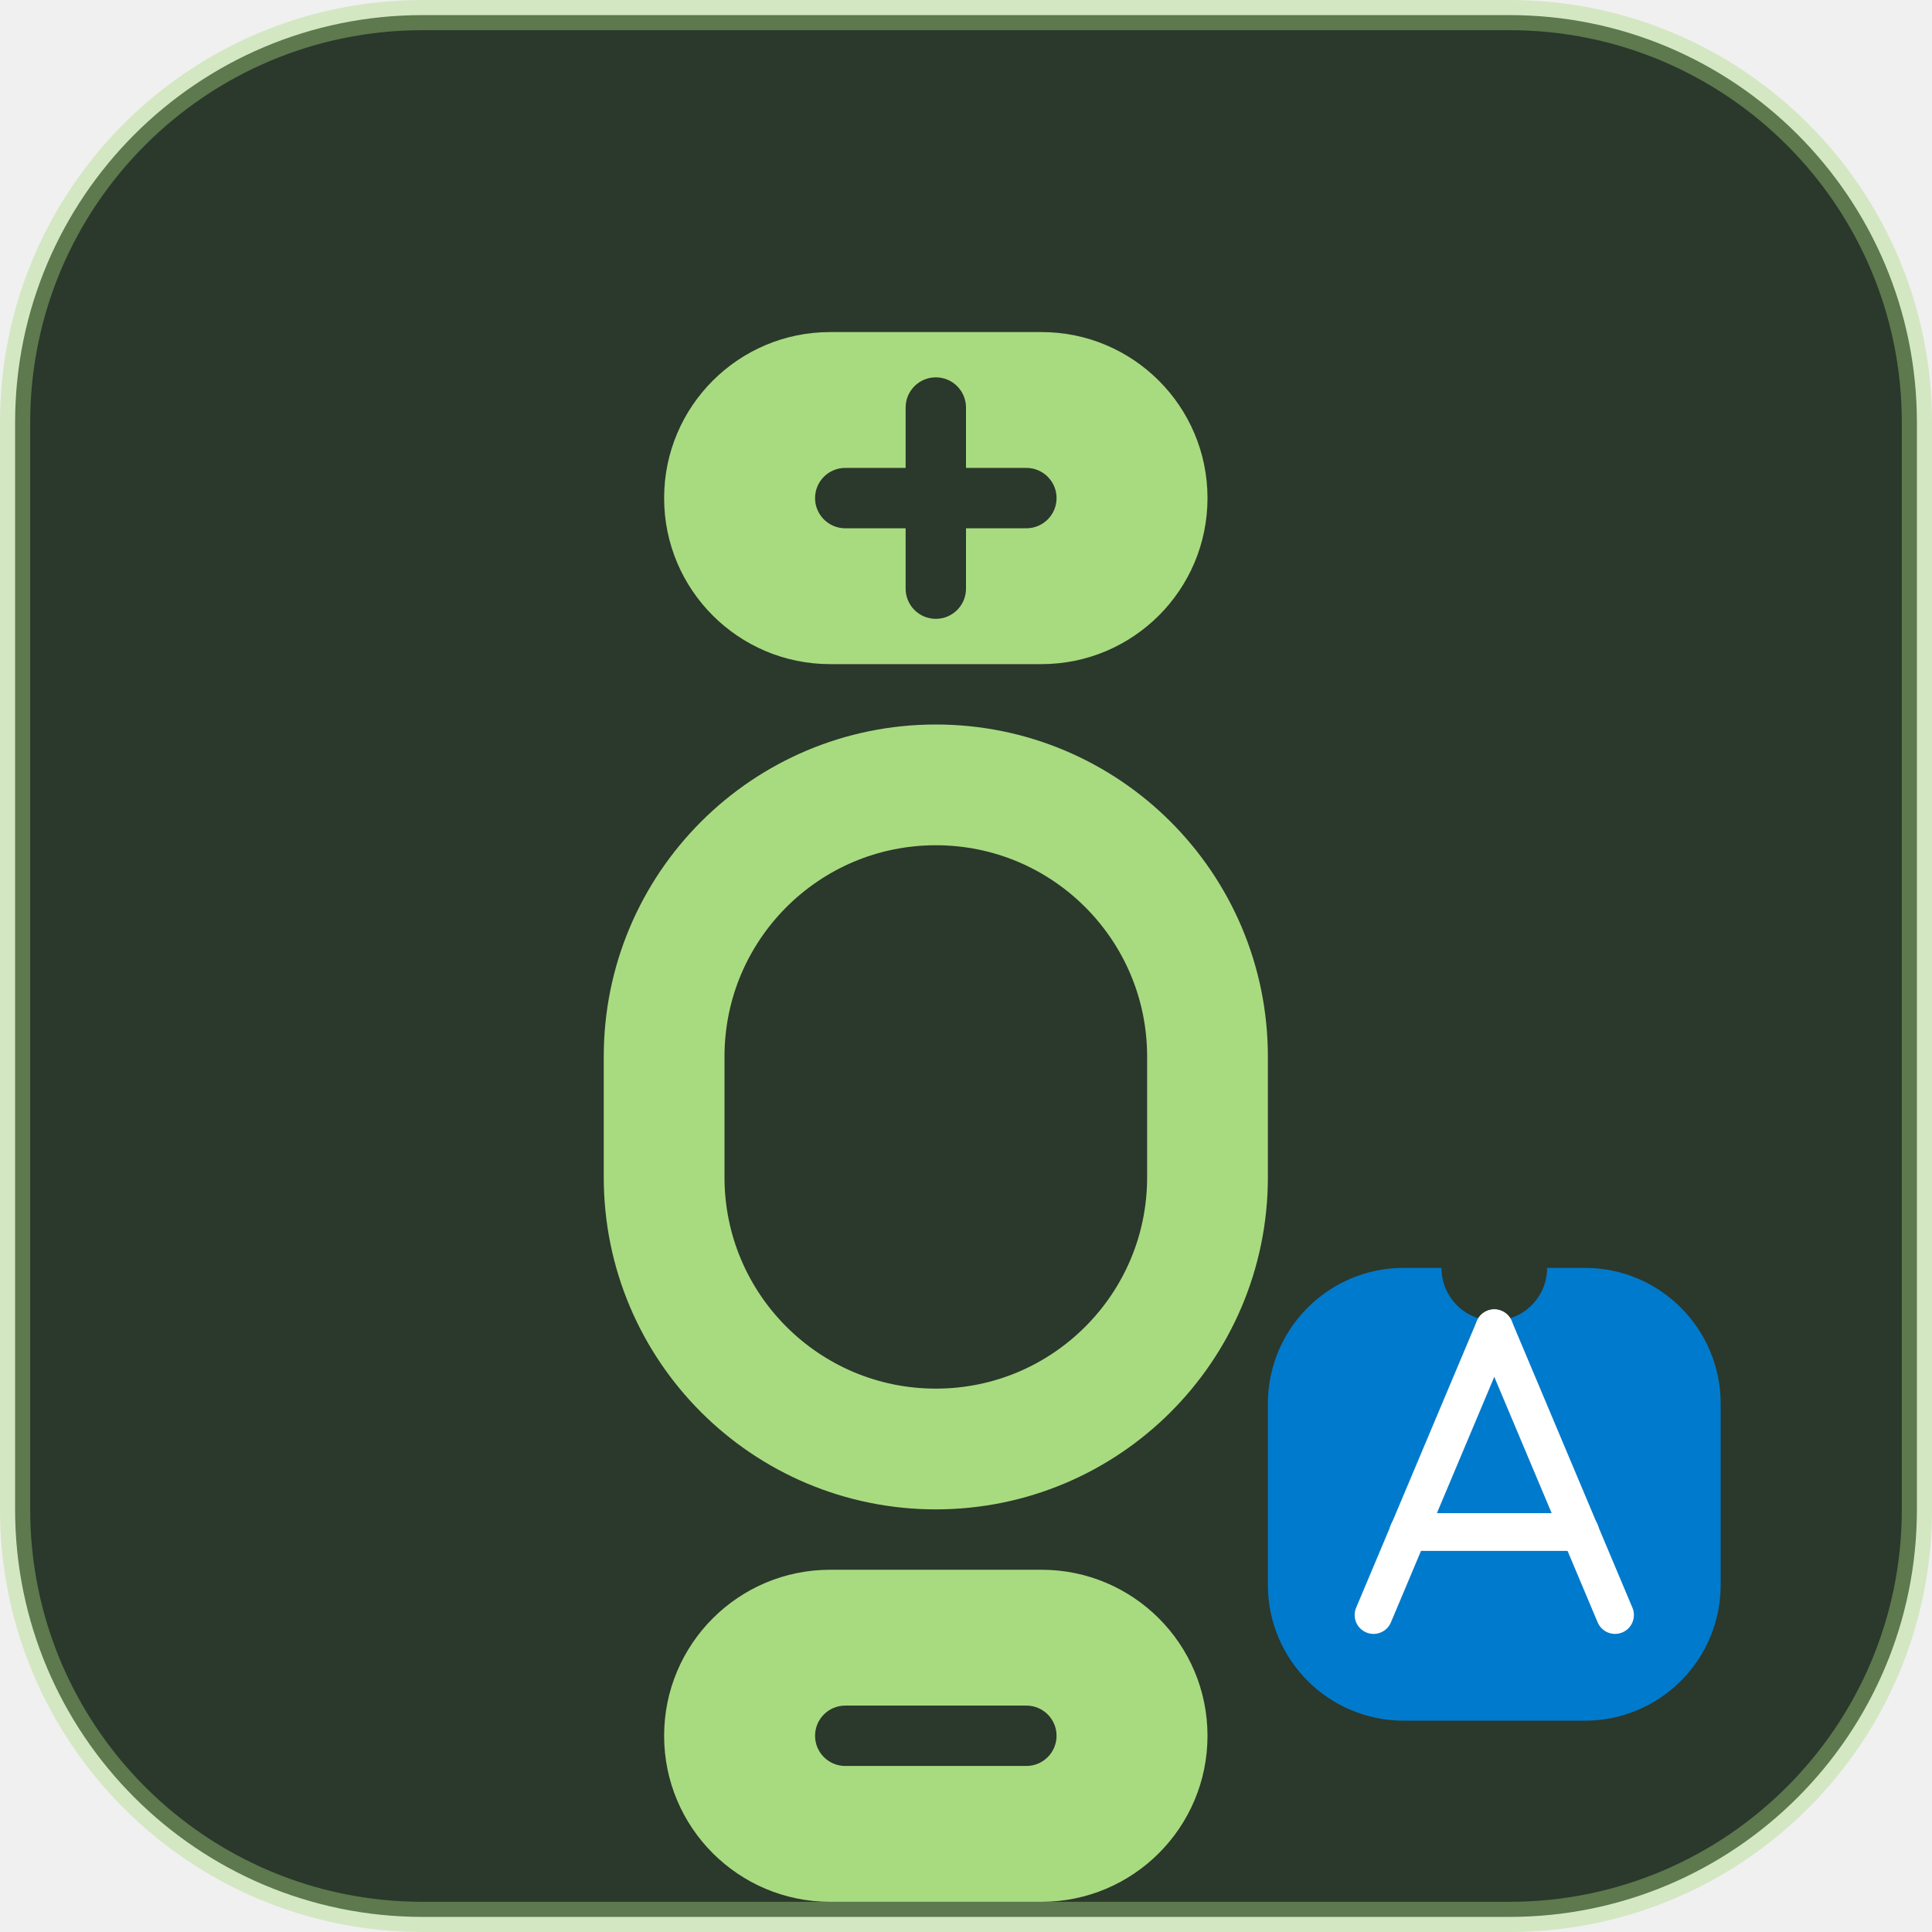
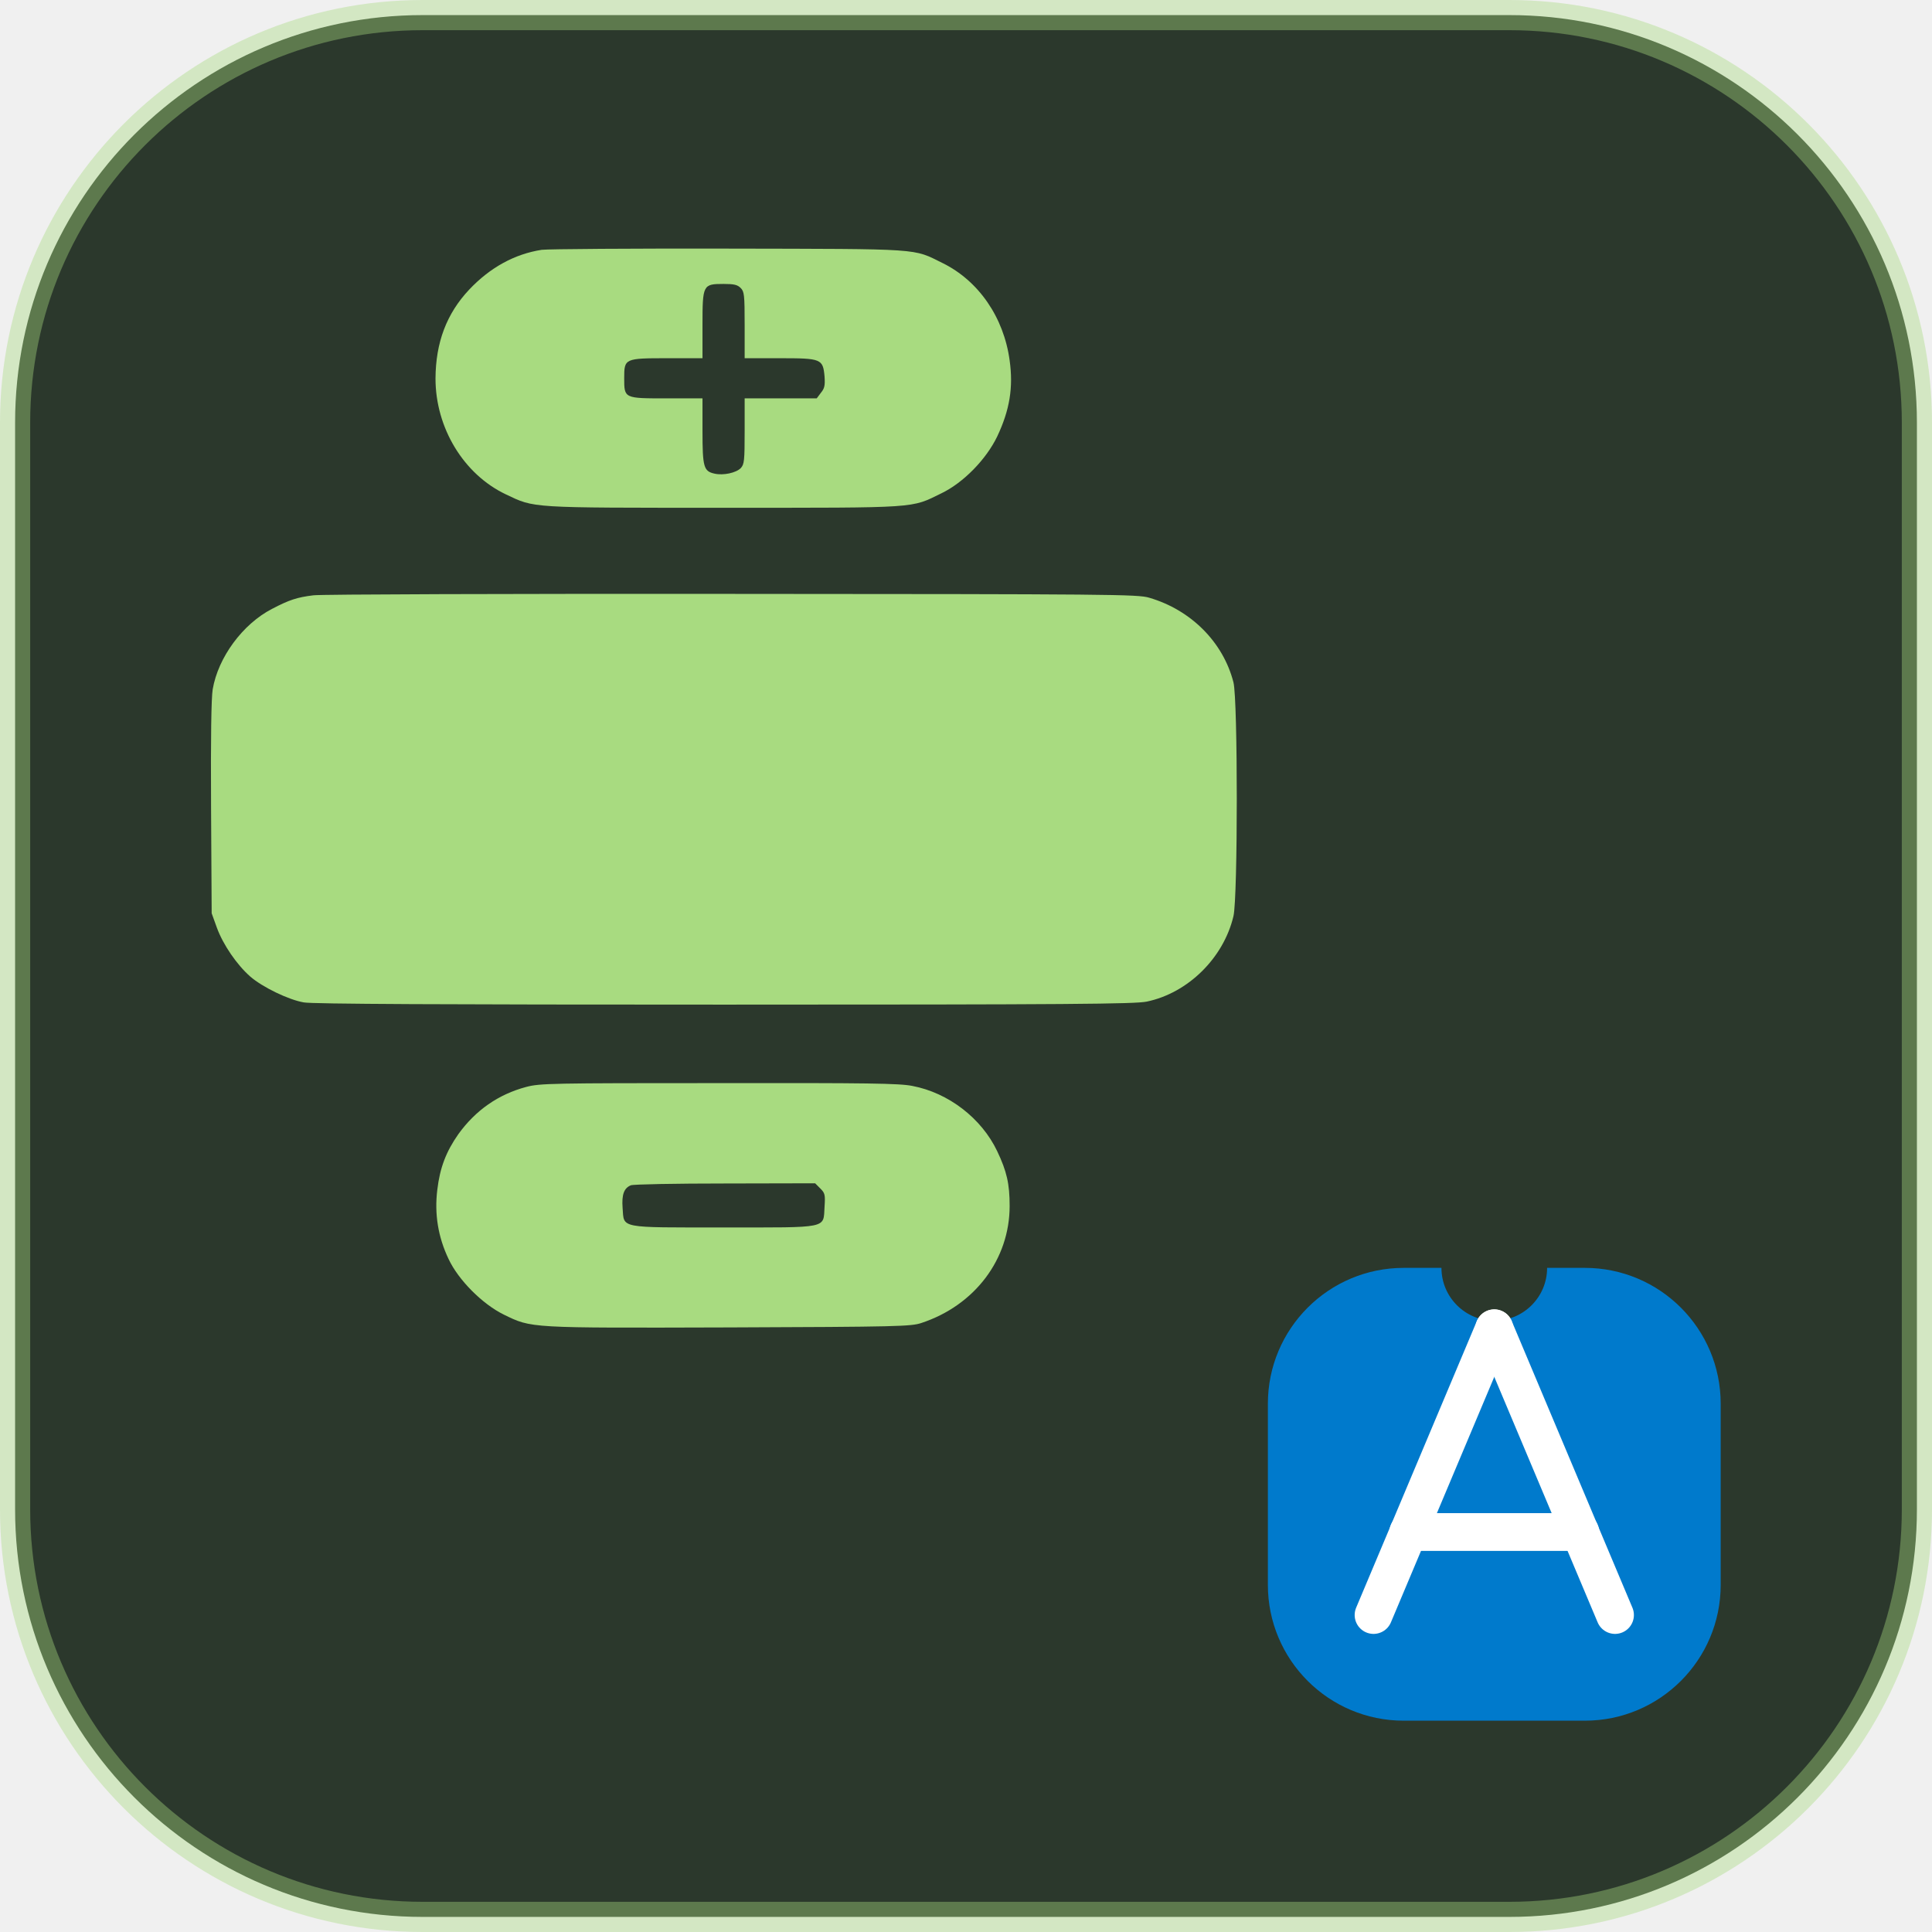
<svg xmlns="http://www.w3.org/2000/svg" viewBox="0 0 128 128" role="img" aria-label="Counter, AssemblyScript">
  <rect x="1" y="1" width="126" height="126" rx="27" fill="#2b382c" stroke="#a8db80" stroke-opacity="0.4" stroke-width="2" />
-   <g fill="#a8db80">
-     <rect x="44" y="22" width="36" height="22" rx="11" />
-     <rect x="44" y="104" width="36" height="22" rx="11" />
-     <rect x="44" y="52" width="36" height="44" rx="18" fill="none" stroke="#a8db80" stroke-width="8" />
-   </g>
-   <g fill="#2b382c">
-     <rect x="54" y="31" width="16" height="4" rx="2" />
-     <rect x="60" y="25" width="4" height="16" rx="2" />
-     <rect x="54" y="113" width="16" height="4" rx="2" />
+   <g transform="translate(-3.0667 103.2667) scale(0.0133 -0.0133)" fill="#a8db80">
+     <path d="M2929 6520 c-135 -21 -257 -88 -361 -198 -113 -120 -167 -264 -168 -443 0 -246 140 -477 350 -577 146 -69 109 -67 1085 -67 983 0 931 -3 1085 72 110 53 223 169 278 283 62 131 81 244 62 379 -29 215 -155 397 -334 485 -150 74 -92 70 -1066 72 -481 1 -900 -2 -931 -6z m991 -190 c18 -18 20 -33 20 -185 l0 -165 174 0 c208 0 216 -3 224 -91 3 -45 0 -59 -18 -81 l-21 -28 -180 0 -179 0 0 -163 c0 -148 -2 -165 -19 -184 -23 -24 -87 -38 -131 -28 -54 12 -60 32 -60 212 l0 163 -177 0 c-214 0 -213 -1 -213 101 0 98 2 99 217 99 l173 0 0 165 c0 201 2 205 105 205 52 0 69 -4 85 -20z" />
+     <path d="M1792 4799 c-82 -10 -121 -23 -207 -68 -145 -75 -268 -241 -295 -401 -7 -44 -10 -239 -8 -590 l3 -525 26 -72 c31 -85 100 -185 166 -243 61 -53 191 -116 267 -129 41 -8 694 -11 2095 -11 1728 0 2046 3 2104 15 206 43 383 218 432 426 22 95 22 1076 0 1164 -51 200 -211 361 -420 422 -56 17 -185 18 -2080 19 -1111 1 -2048 -2 -2083 -7z" />
+     <path d="M2852 2350 c-139 -37 -252 -116 -338 -235 -61 -87 -92 -167 -105 -277 -15 -121 4 -236 56 -345 49 -105 169 -225 275 -277 140 -68 119 -67 1124 -64 841 3 905 5 956 22 267 88 440 318 440 583 0 110 -14 172 -62 273 -78 164 -243 291 -423 325 -64 13 -221 15 -963 14 -840 0 -891 -1 -960 -19z m1465 -506 c23 -23 25 -31 21 -91 -7 -110 27 -103 -503 -103 -527 0 -495 -6 -503 97 -5 67 7 99 41 113 12 5 224 9 470 9 l448 1 26 -26z" />
  </g>
  <path fill="#007acc" d="M93 84 L95.5 84 A3.5 3.5 0 0 0 102.5 84 L105 84 A9 9 0 0 1 114 93 L114 105 A9 9 0 0 1 105 114 L93 114 A9 9 0 0 1 84 105 L84 93 A9 9 0 0 1 93 84 Z" />
  <g fill="none" stroke="#ffffff" stroke-width="2.5" stroke-linecap="round" stroke-linejoin="round">
    <path d="M99 88 L91 107" />
    <path d="M99 88 L107 107" />
    <path d="M93.3 101.5 L104.7 101.5" />
  </g>
</svg>
